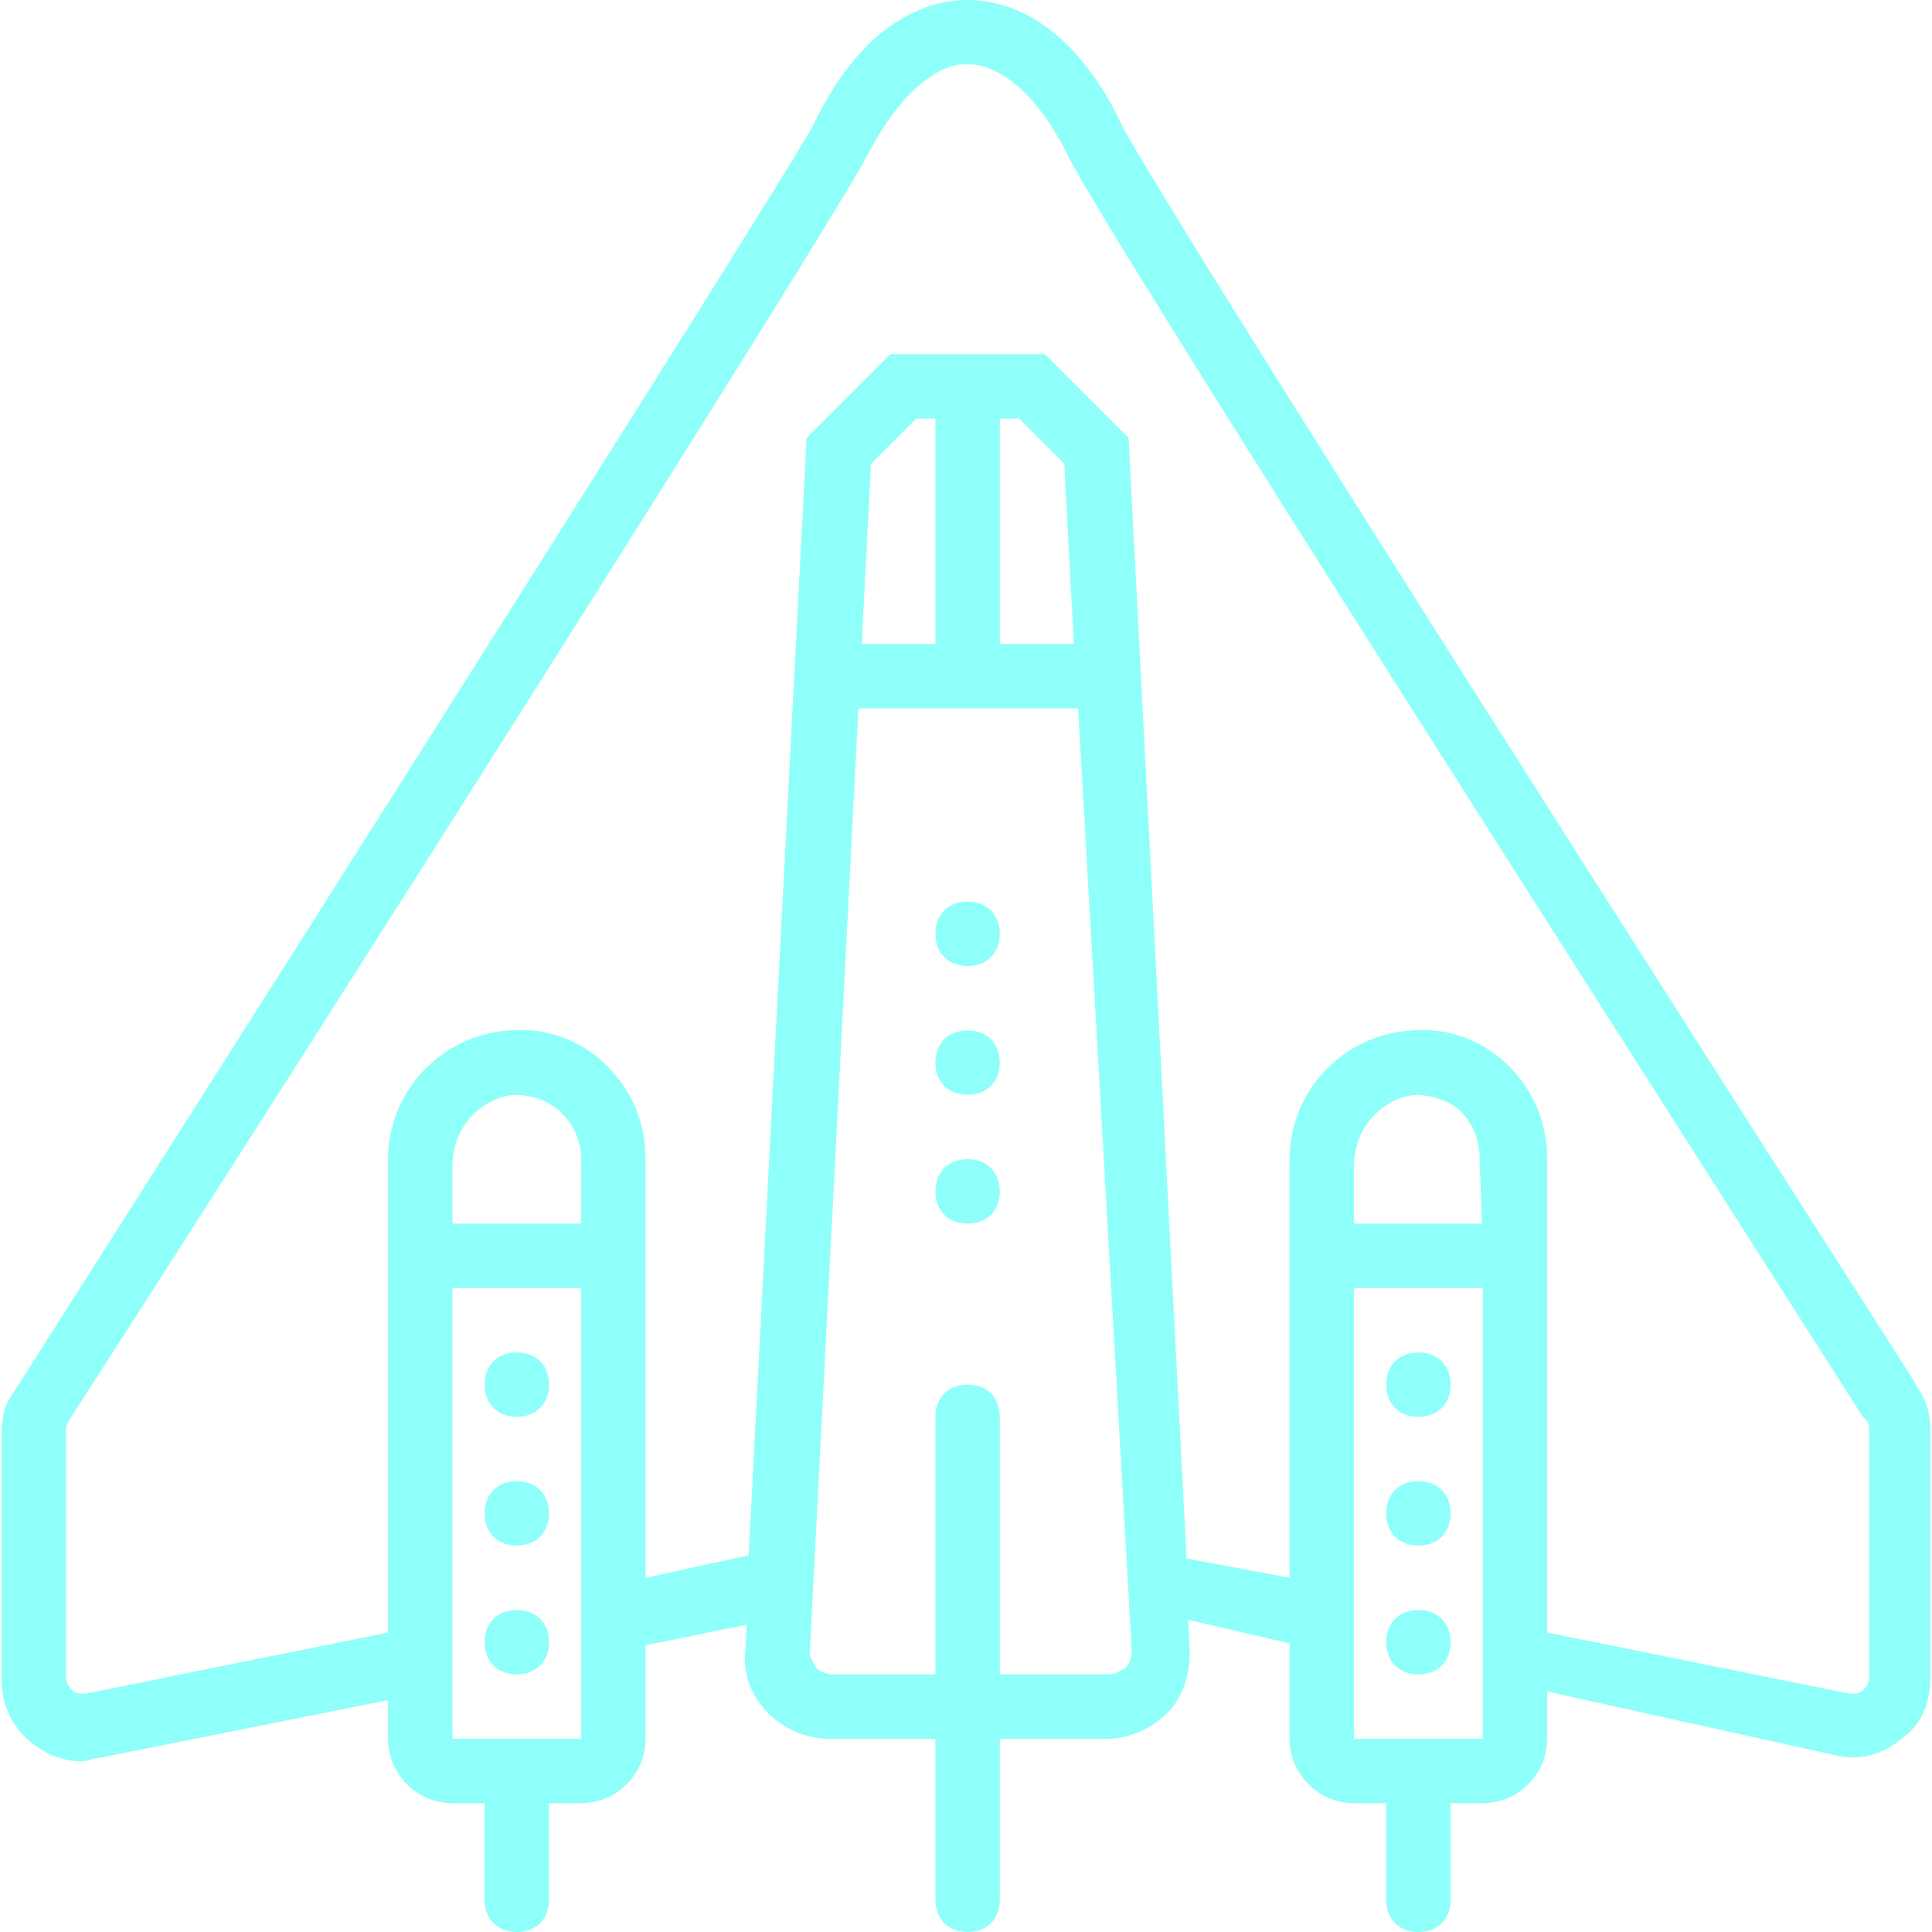
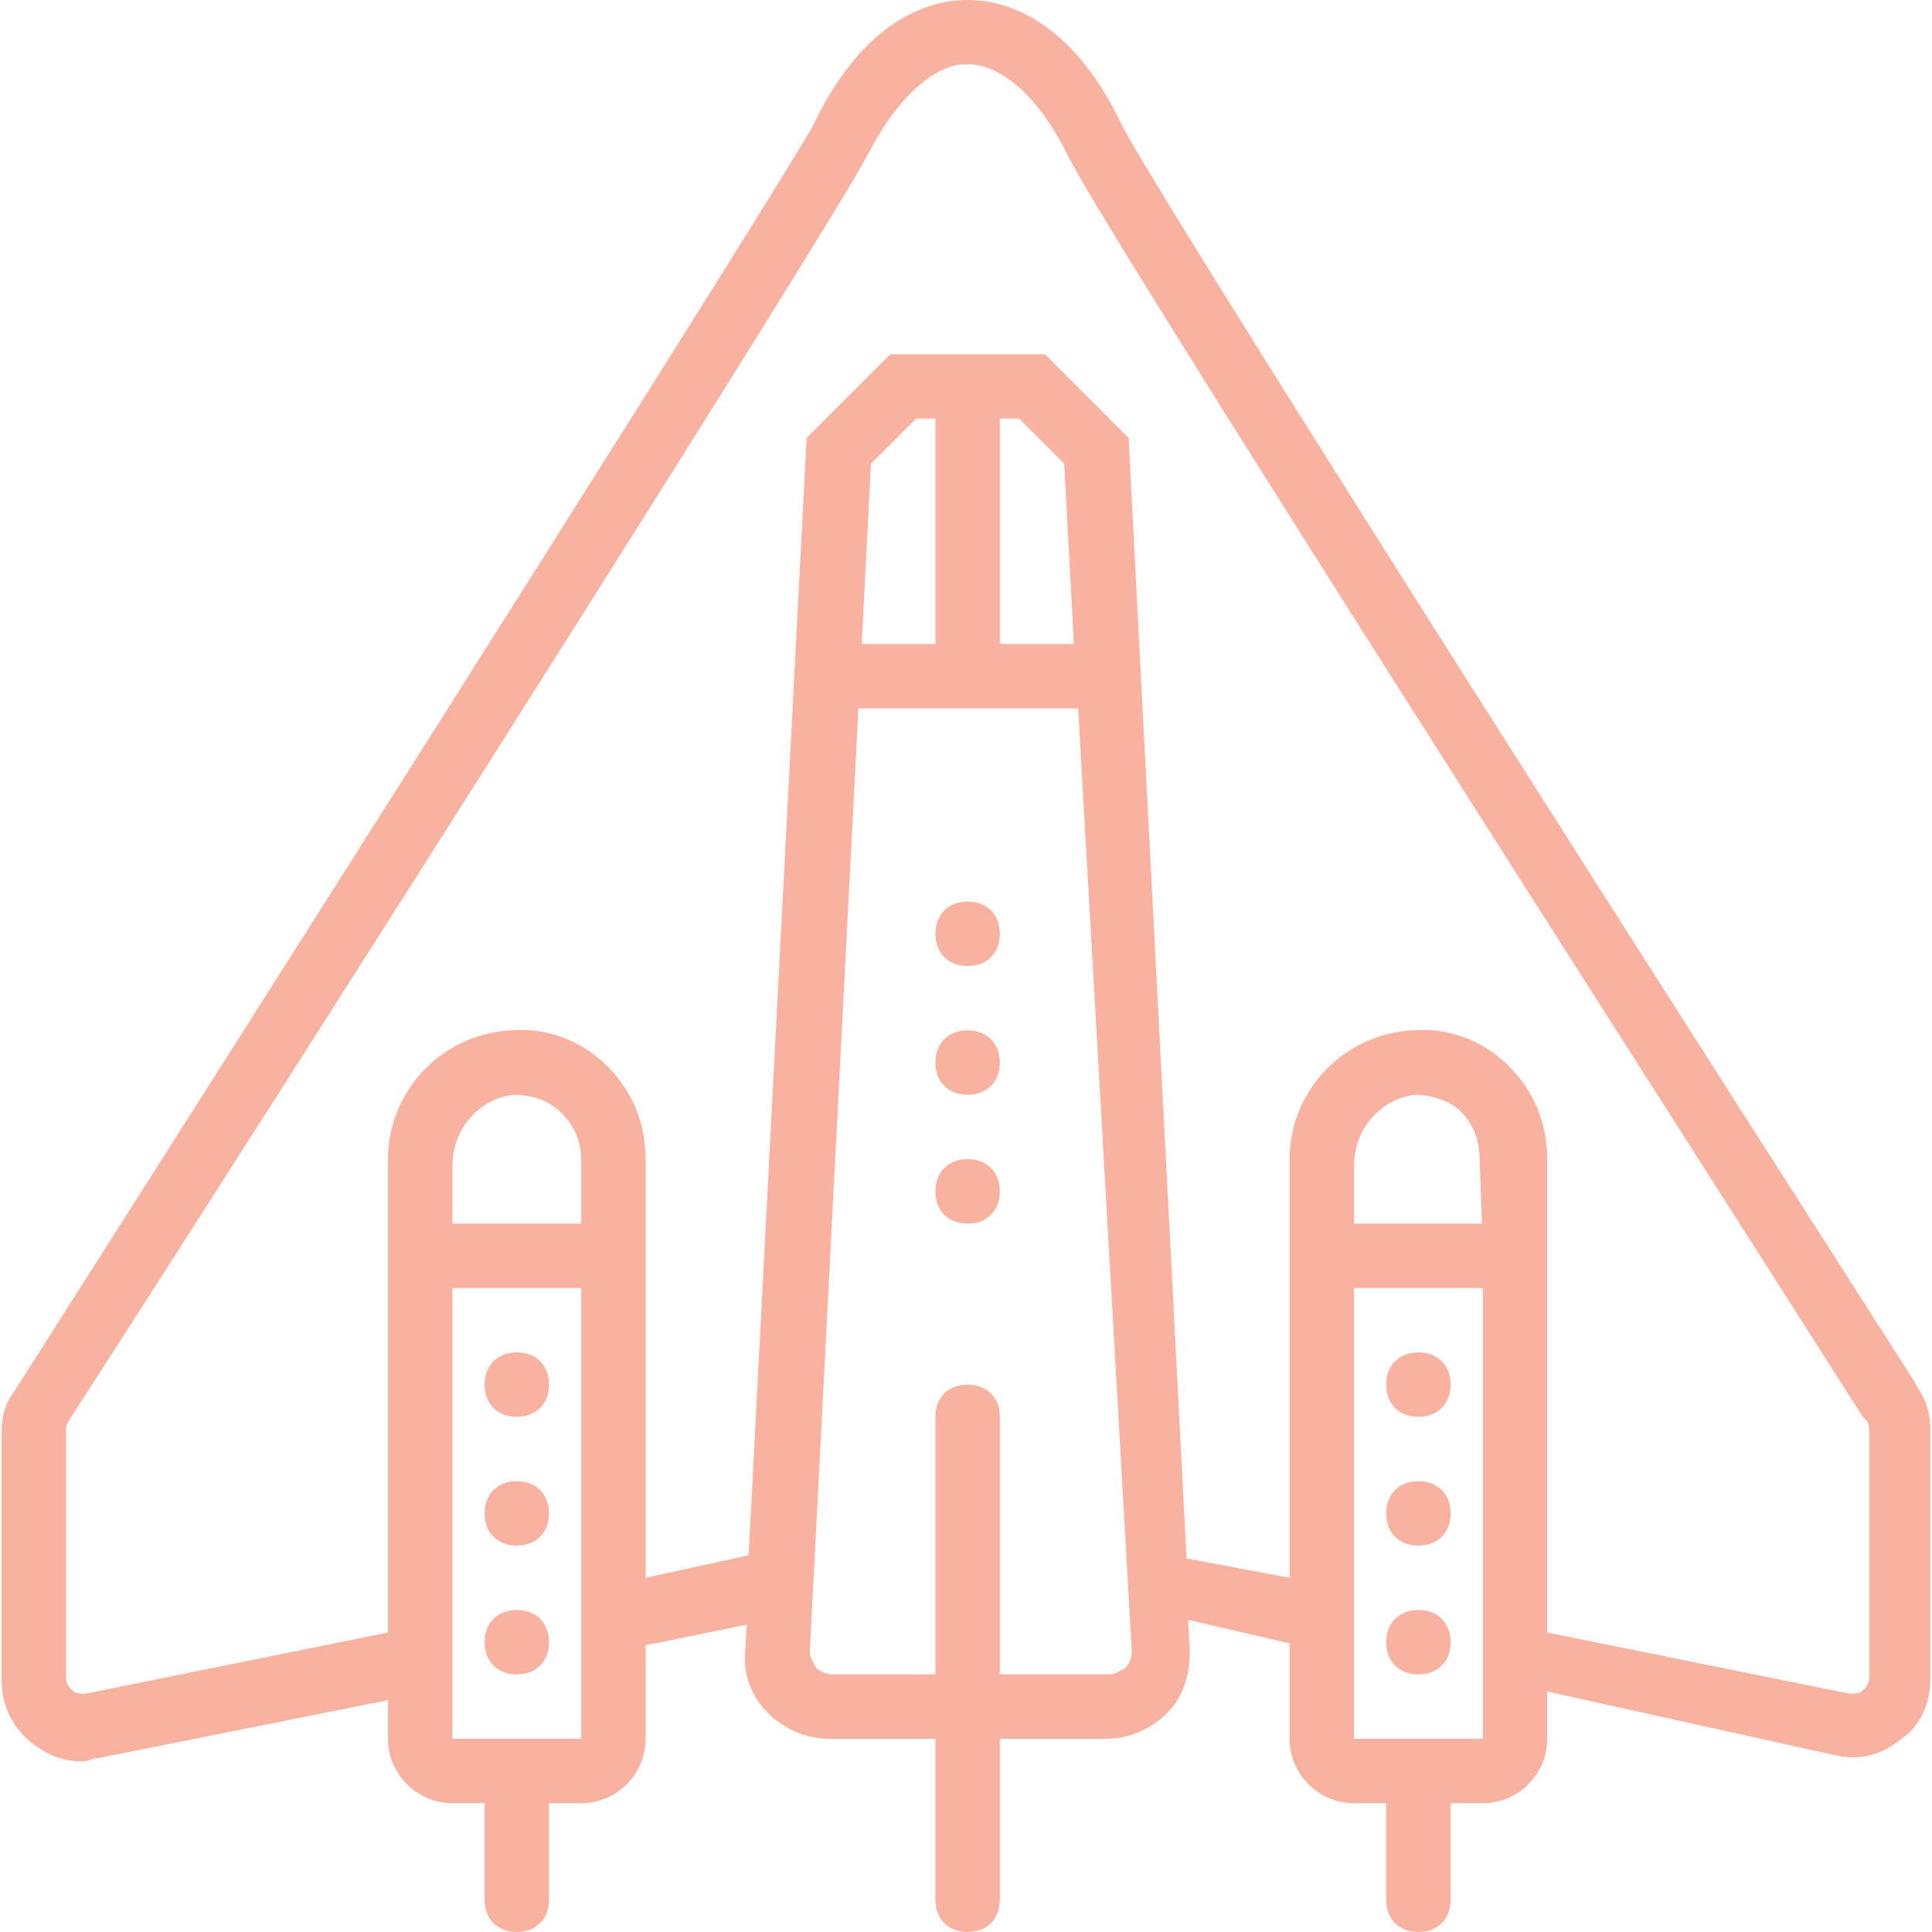
- <svg xmlns="http://www.w3.org/2000/svg" fill="rgba(143,255,249,255)" height="800px" width="800px" version="1.1" id="Layer_1" viewBox="0 0 512 512" xml:space="preserve">
+ <svg xmlns="http://www.w3.org/2000/svg" fill="rgba(248,178,159,1)" height="800px" width="800px" version="1.1" id="Layer_1" viewBox="0 0 512 512" xml:space="preserve">
  <g transform="translate(1)">
    <g>
      <g>
        <path d="M135.96,358.4c-5.12,0-8.533,3.413-8.533,8.533s3.413,8.533,8.533,8.533s8.533-3.413,8.533-8.533     S141.08,358.4,135.96,358.4z" />
        <path d="M135.96,392.533c-5.12,0-8.533,3.413-8.533,8.533c0,5.12,3.413,8.533,8.533,8.533s8.533-3.413,8.533-8.533     C144.493,395.947,141.08,392.533,135.96,392.533z" />
        <path d="M135.96,426.667c-5.12,0-8.533,3.413-8.533,8.533s3.413,8.533,8.533,8.533s8.533-3.413,8.533-8.533     S141.08,426.667,135.96,426.667z" />
        <path d="M255.427,238.933c-5.12,0-8.533,3.413-8.533,8.533s3.413,8.533,8.533,8.533s8.533-3.413,8.533-8.533     S260.547,238.933,255.427,238.933z" />
        <path d="M255.427,273.067c-5.12,0-8.533,3.413-8.533,8.533s3.413,8.533,8.533,8.533s8.533-3.413,8.533-8.533     S260.547,273.067,255.427,273.067z" />
        <path d="M255.427,307.2c-5.12,0-8.533,3.413-8.533,8.533s3.413,8.533,8.533,8.533s8.533-3.413,8.533-8.533     S260.547,307.2,255.427,307.2z" />
        <path d="M374.893,358.4c-5.12,0-8.533,3.413-8.533,8.533s3.413,8.533,8.533,8.533s8.533-3.413,8.533-8.533     S380.013,358.4,374.893,358.4z" />
        <path d="M374.893,392.533c-5.12,0-8.533,3.413-8.533,8.533c0,5.12,3.413,8.533,8.533,8.533s8.533-3.413,8.533-8.533     C383.427,395.947,380.013,392.533,374.893,392.533z" />
        <path d="M374.893,426.667c-5.12,0-8.533,3.413-8.533,8.533s3.413,8.533,8.533,8.533s8.533-3.413,8.533-8.533     S380.013,426.667,374.893,426.667z" />
        <path d="M507.16,367.787l-0.853-1.707C381.72,171.52,303.213,46.933,296.387,33.28C281.027,0.853,260.547,0,255.427,0     s-25.6,0.853-40.96,33.28C205.933,48.64,100.12,215.893,2.84,368.64c-2.56,3.413-3.413,6.827-3.413,11.093v65.707     c0,5.973,2.56,11.947,7.68,16.213c4.267,3.413,8.533,5.12,13.653,5.12c1.707,0,2.56-0.853,4.267-0.853l76.8-15.36v10.24     c0,9.387,7.68,17.067,17.067,17.067h8.533v25.6c0,5.12,3.413,8.533,8.533,8.533s8.533-3.413,8.533-8.533v-25.6h8.533     c9.387,0,17.067-7.68,17.067-17.067v-24.796l26.773-5.432l-0.32,6.335c-0.853,6.827,1.707,12.8,5.973,17.067     s10.24,6.827,16.213,6.827h28.16v42.667c0,5.12,3.413,8.533,8.533,8.533s8.533-3.413,8.533-8.533V460.8h28.16     c5.973,0,11.947-2.56,16.213-6.827s5.973-10.24,5.973-16.213l-0.428-8.484l26.881,6.233V460.8c0,9.387,7.68,17.067,17.067,17.067     h8.533v25.6c0,5.12,3.413,8.533,8.533,8.533s8.533-3.413,8.533-8.533v-25.6h8.533c9.387,0,17.067-7.68,17.067-17.067v-12.529     l75.947,16.796c6.827,1.707,12.8,0,17.92-4.267c5.12-3.413,7.68-9.387,7.68-16.213V378.88     C510.573,375.467,509.72,371.2,507.16,367.787z M135.576,290.153c2.306,0.048,4.438,0.436,6.391,1.099     c0.193,0.073,0.392,0.134,0.582,0.214c0.017,0.006,0.033,0.013,0.05,0.02c6.113,2.603,10.428,8.679,10.428,15.714v17.067h-34.133     v-15.36c0-10.064,7.421-17.639,15.776-18.708C134.97,290.176,135.272,290.16,135.576,290.153z M153.027,460.8h-34.133v-13.653     V341.333h34.133v98.133V460.8z M269.08,110.933l11.947,11.947l2.56,47.787H263.96v-59.733H269.08z M246.893,170.667h-19.527     l2.461-47.787l11.947-11.947h5.12V170.667z M297.24,442.027c-1.707,0.853-2.56,1.707-4.267,1.707H263.96v-68.267     c0-5.12-3.413-8.533-8.533-8.533s-8.533,3.413-8.533,8.533v68.267h-27.307c-1.707,0-3.413-0.853-4.267-1.707     c-0.853-1.707-1.707-2.56-1.707-4.267l12.874-250.027h58.23l14.229,250.027C298.947,439.467,298.093,441.173,297.24,442.027z      M374.617,290.147c4.143,0.144,8.924,1.807,11.37,4.253c3.413,3.413,5.12,7.68,5.12,12.8l0.632,17.067h-33.912v-15.36     c0-10.064,7.421-17.639,15.776-18.708C373.939,290.174,374.276,290.153,374.617,290.147z M357.827,460.8v-21.333v-98.133h34.133     V460.8H357.827z M494.36,444.587c0,1.707-0.853,2.56-1.707,3.413c-0.853,0.853-1.707,0.853-3.413,0.853l-80.213-16.213V307.2     c0-9.387-3.413-17.92-10.24-24.747s-16.213-10.24-25.6-9.387c-2.264,0.108-4.473,0.462-6.605,1.035     c-14.79,3.737-25.821,17.19-25.821,33.099v1.707v109.227l-27.307-5.12l-15.36-296.96l-22.187-22.187h-40.96l-22.187,22.187     L197.4,412.16l-27.307,5.973V307.2c0-9.387-3.413-17.92-10.24-24.747s-16.213-10.24-25.6-9.387     c-2.264,0.108-4.473,0.462-6.605,1.035c-14.79,3.737-25.821,17.19-25.821,33.099v1.707V432.64l-80.213,16.213     c-1.707,0-2.56,0-3.413-0.853s-1.707-1.707-1.707-3.413V378.88c0-0.853,0-0.853,0.853-2.56     C77.933,282.453,218.733,60.587,228.973,40.96c11.947-23.04,23.893-23.893,24.747-23.893h0.64h1.067h0.853     c0.853,0,13.653,0,25.6,23.893c9.387,19.627,151.04,240.64,210.773,334.507l0.853,0.853c0.853,0.853,0.853,1.707,0.853,2.56     V444.587z" />
      </g>
    </g>
  </g>
  <g>
</g>
  <g>
</g>
  <g>
</g>
  <g>
</g>
  <g>
</g>
  <g>
</g>
  <g>
</g>
  <g>
</g>
  <g>
</g>
  <g>
</g>
  <g>
</g>
  <g>
</g>
  <g>
</g>
  <g>
</g>
  <g>
</g>
</svg>
